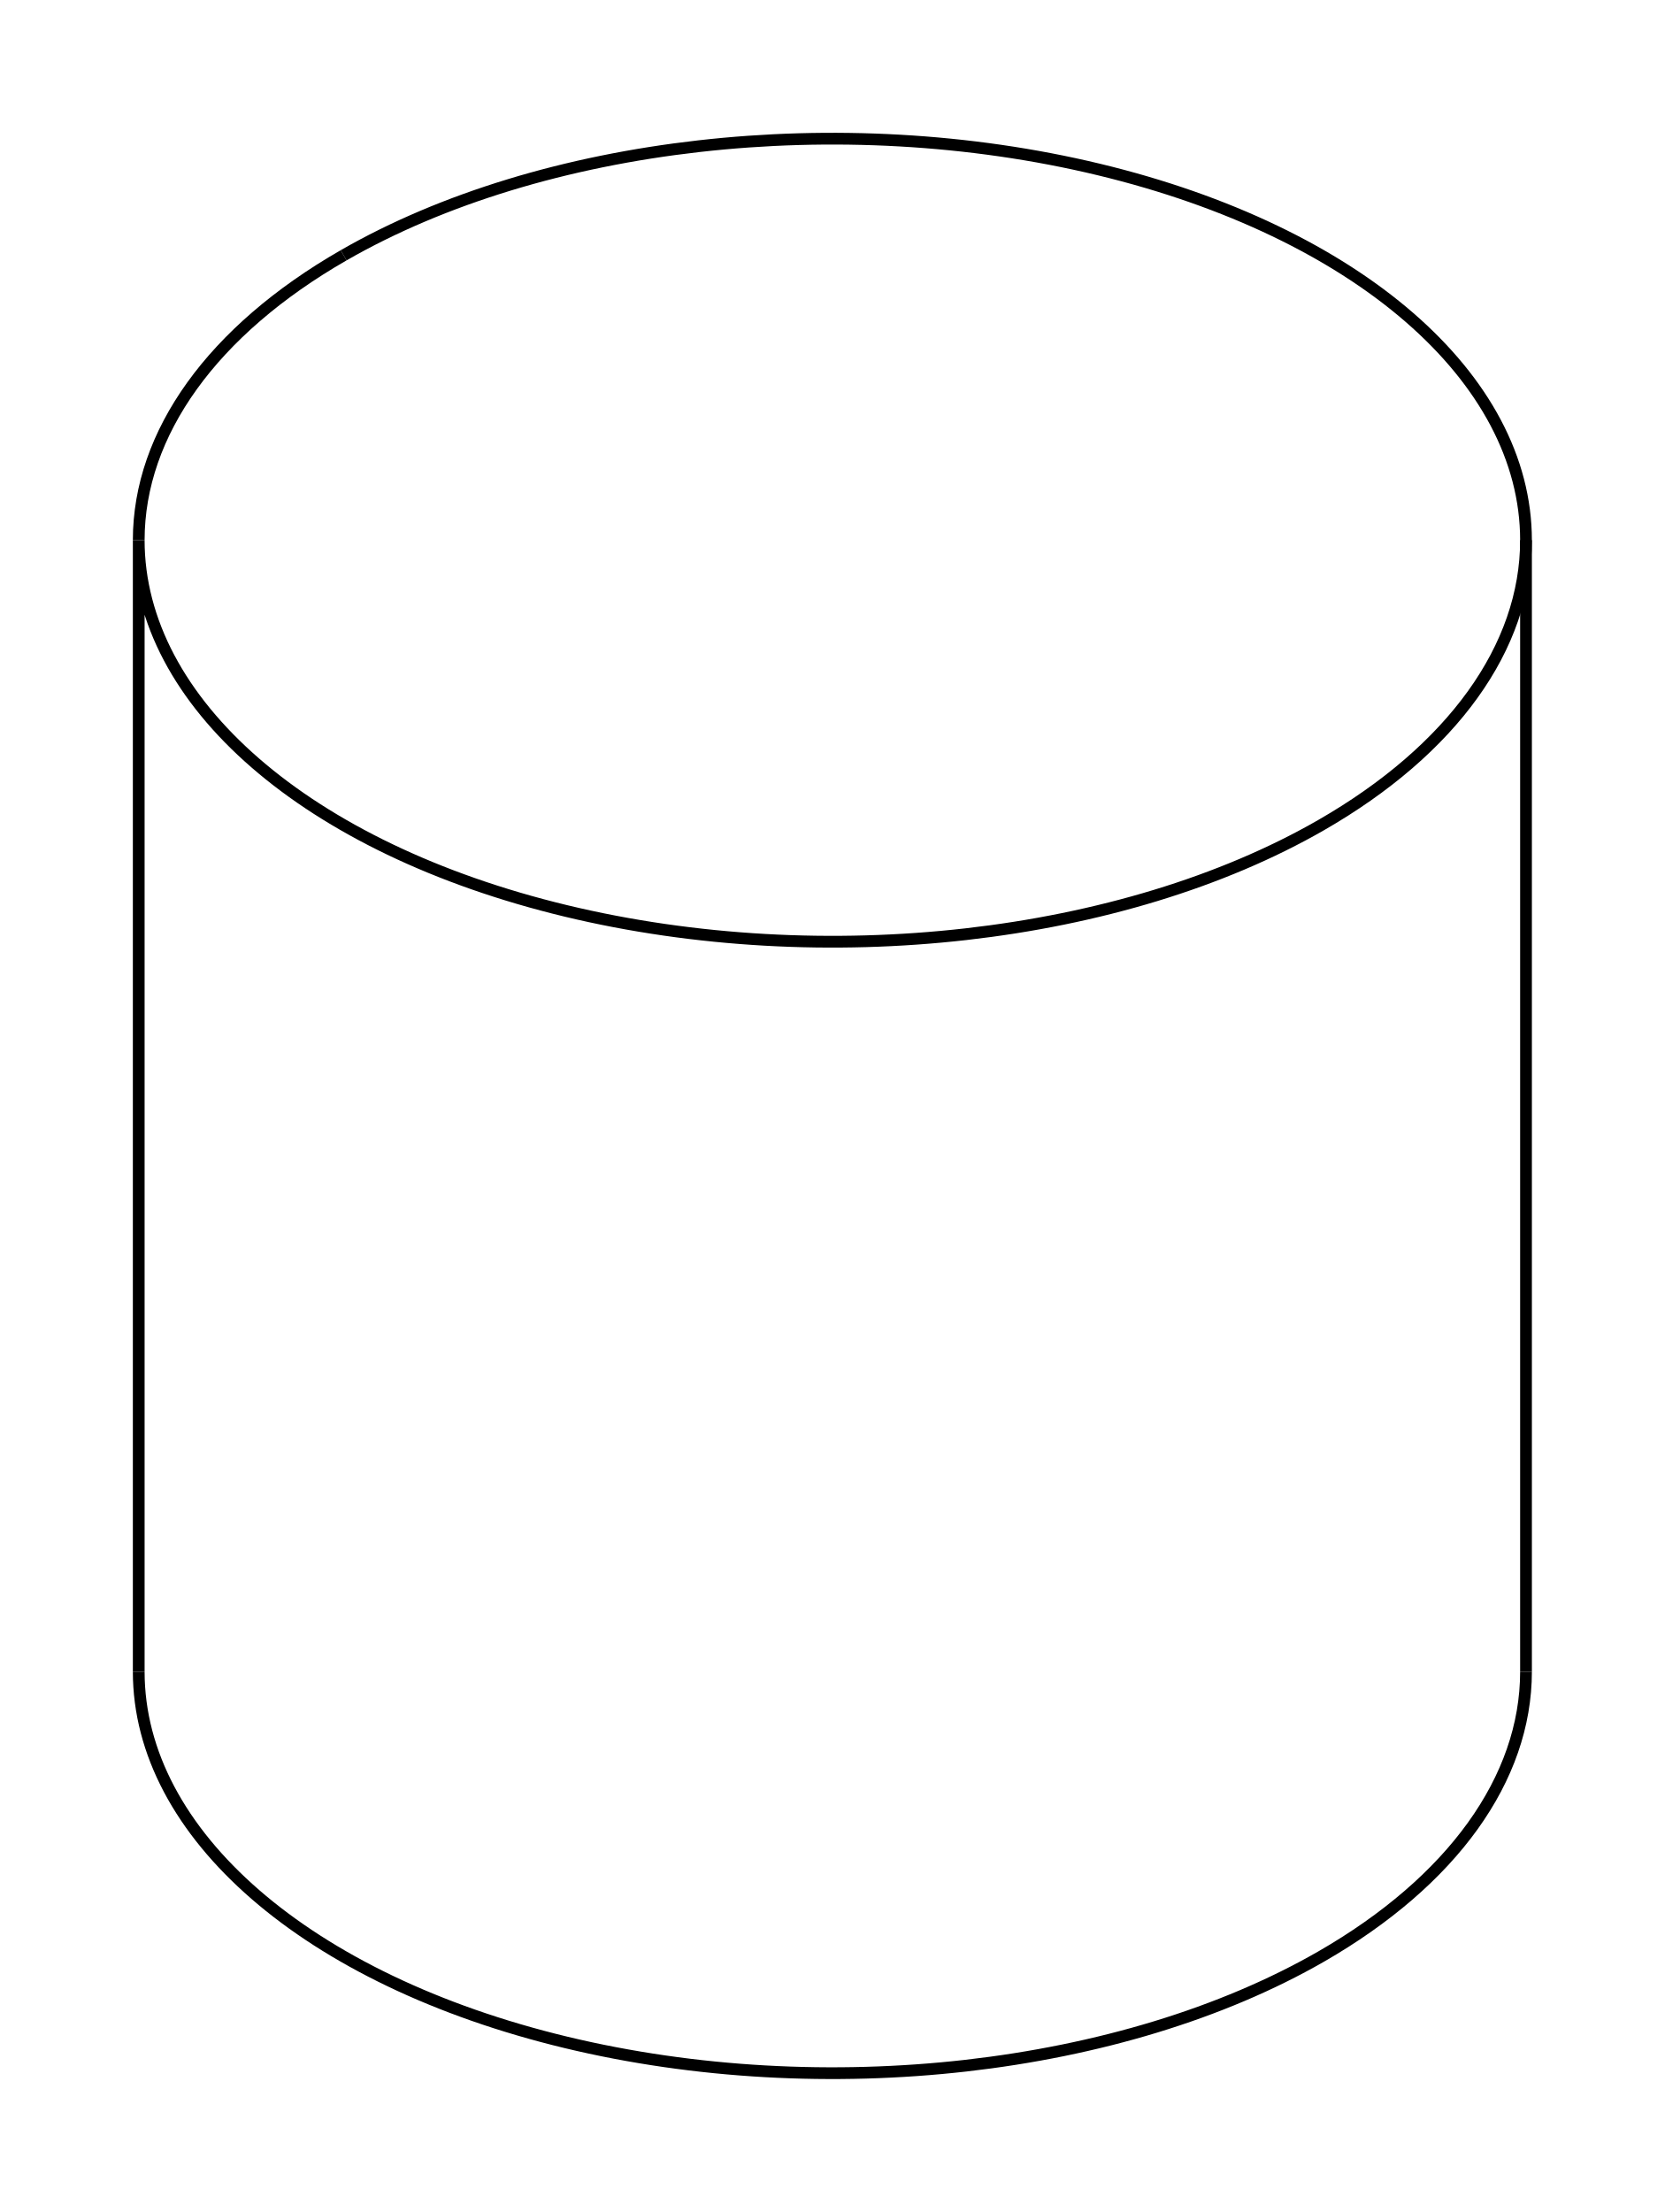
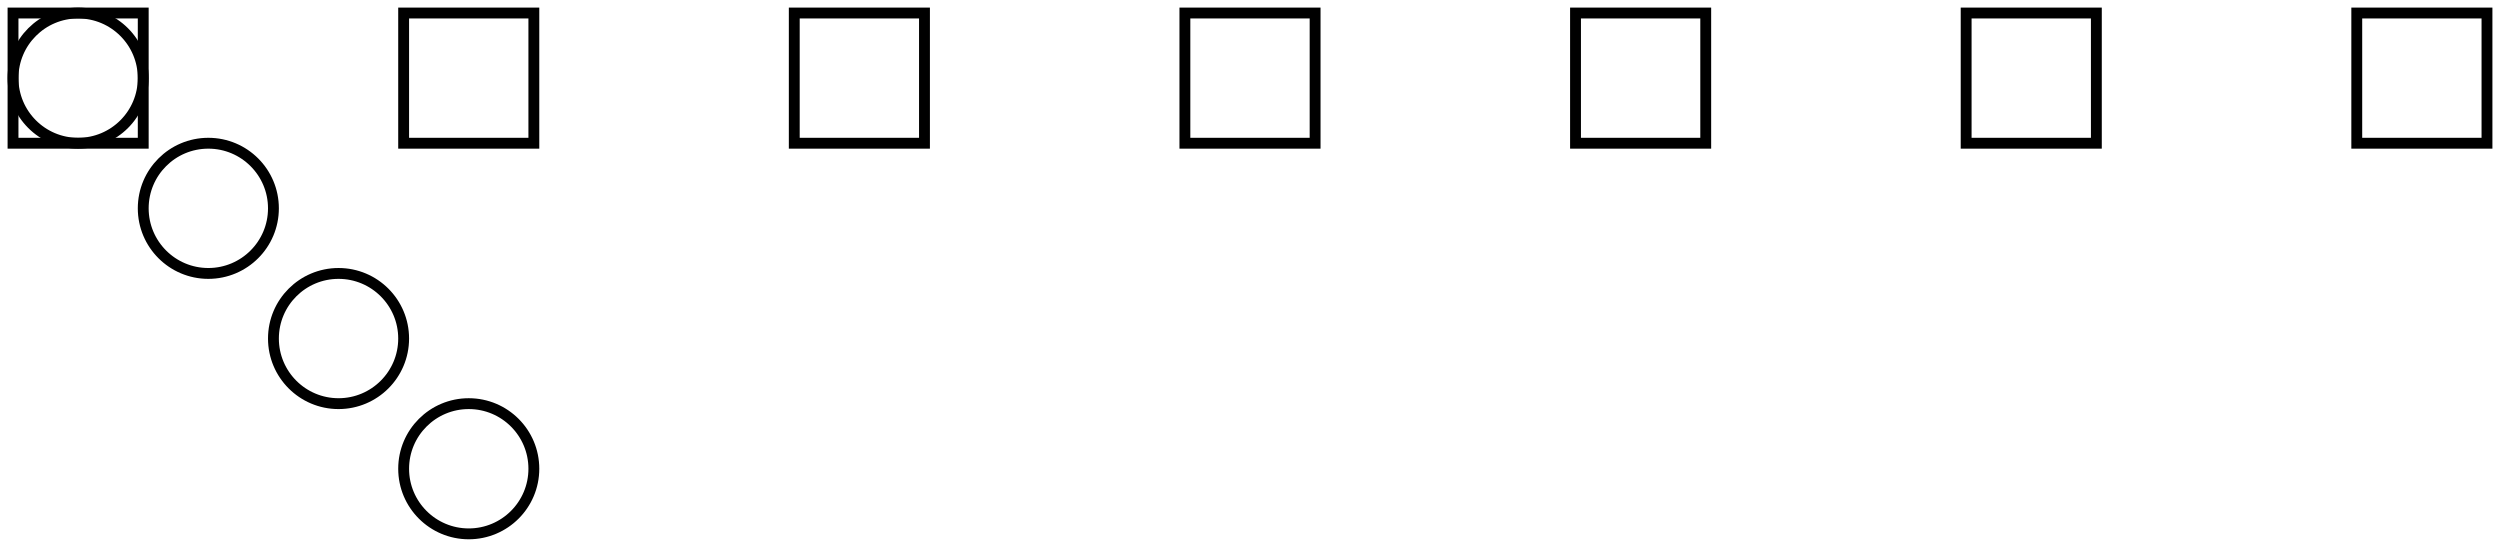
- <svg xmlns="http://www.w3.org/2000/svg" version="1.1" viewBox="-6 -7.971 12 15.943" fill="none" stroke="black" stroke-width="0.6%" vector-effect="non-scaling-stroke">
-   <path d="M 5 4.078 A 5 2.894 0 0 1 3.523 6.131 A 5 2.894 0 0 1 -5 4.078" />
-   <path d="M -3.523 -6.131 A 5 2.894 0 0 1 5 -4.078 A 5 2.894 0 0 1 3.523 -2.024 A 5 2.894 0 0 1 -5 -4.078 L -5 4.078" />
-   <path d="M -5 -4.078 A 5 2.894 0 0 1 -3.523 -6.131" />
-   <path d="M 5 -4.078 L 5 4.078" />
+ <svg xmlns="http://www.w3.org/2000/svg" version="1.1" viewBox="-6 -6 192 42" fill="none" stroke="black" stroke-width="0.6%" vector-effect="non-scaling-stroke">
+   <path d="M 25 30 A 5 5 0 0 0 35 30 A 5 5 0 0 0 25 30 Z" />
+   <path d="M 15 20 A 5 5 0 0 0 25 20 A 5 5 0 0 0 15 20 Z" />
+   <path d="M 5 10 A 5 5 0 0 0 15 10 A 5 5 0 0 0 5 10 Z" />
+   <path d="M -5 0 A 5 5 0 0 0 5 0 A 5 5 0 0 0 -5 0 Z" />
+   <path d="M -5 -5 L 5 -5 L 5 5 L -5 5 L -5 -5 Z" />
+   <path d="M 175 -5 L 185 -5 L 185 5 L 175 5 L 175 -5 Z" />
+   <path d="M 145 -5 L 155 -5 L 155 5 L 145 5 L 145 -5 Z" />
+   <path d="M 115 -5 L 125 -5 L 125 5 L 115 5 L 115 -5 Z" />
+   <path d="M 85 -5 L 95 -5 L 95 5 L 85 5 L 85 -5 Z" />
+   <path d="M 55 -5 L 65 -5 L 65 5 L 55 5 L 55 -5 Z" />
+   <path d="M 25 -5 L 35 -5 L 35 5 L 25 5 L 25 -5 Z" />
</svg>
